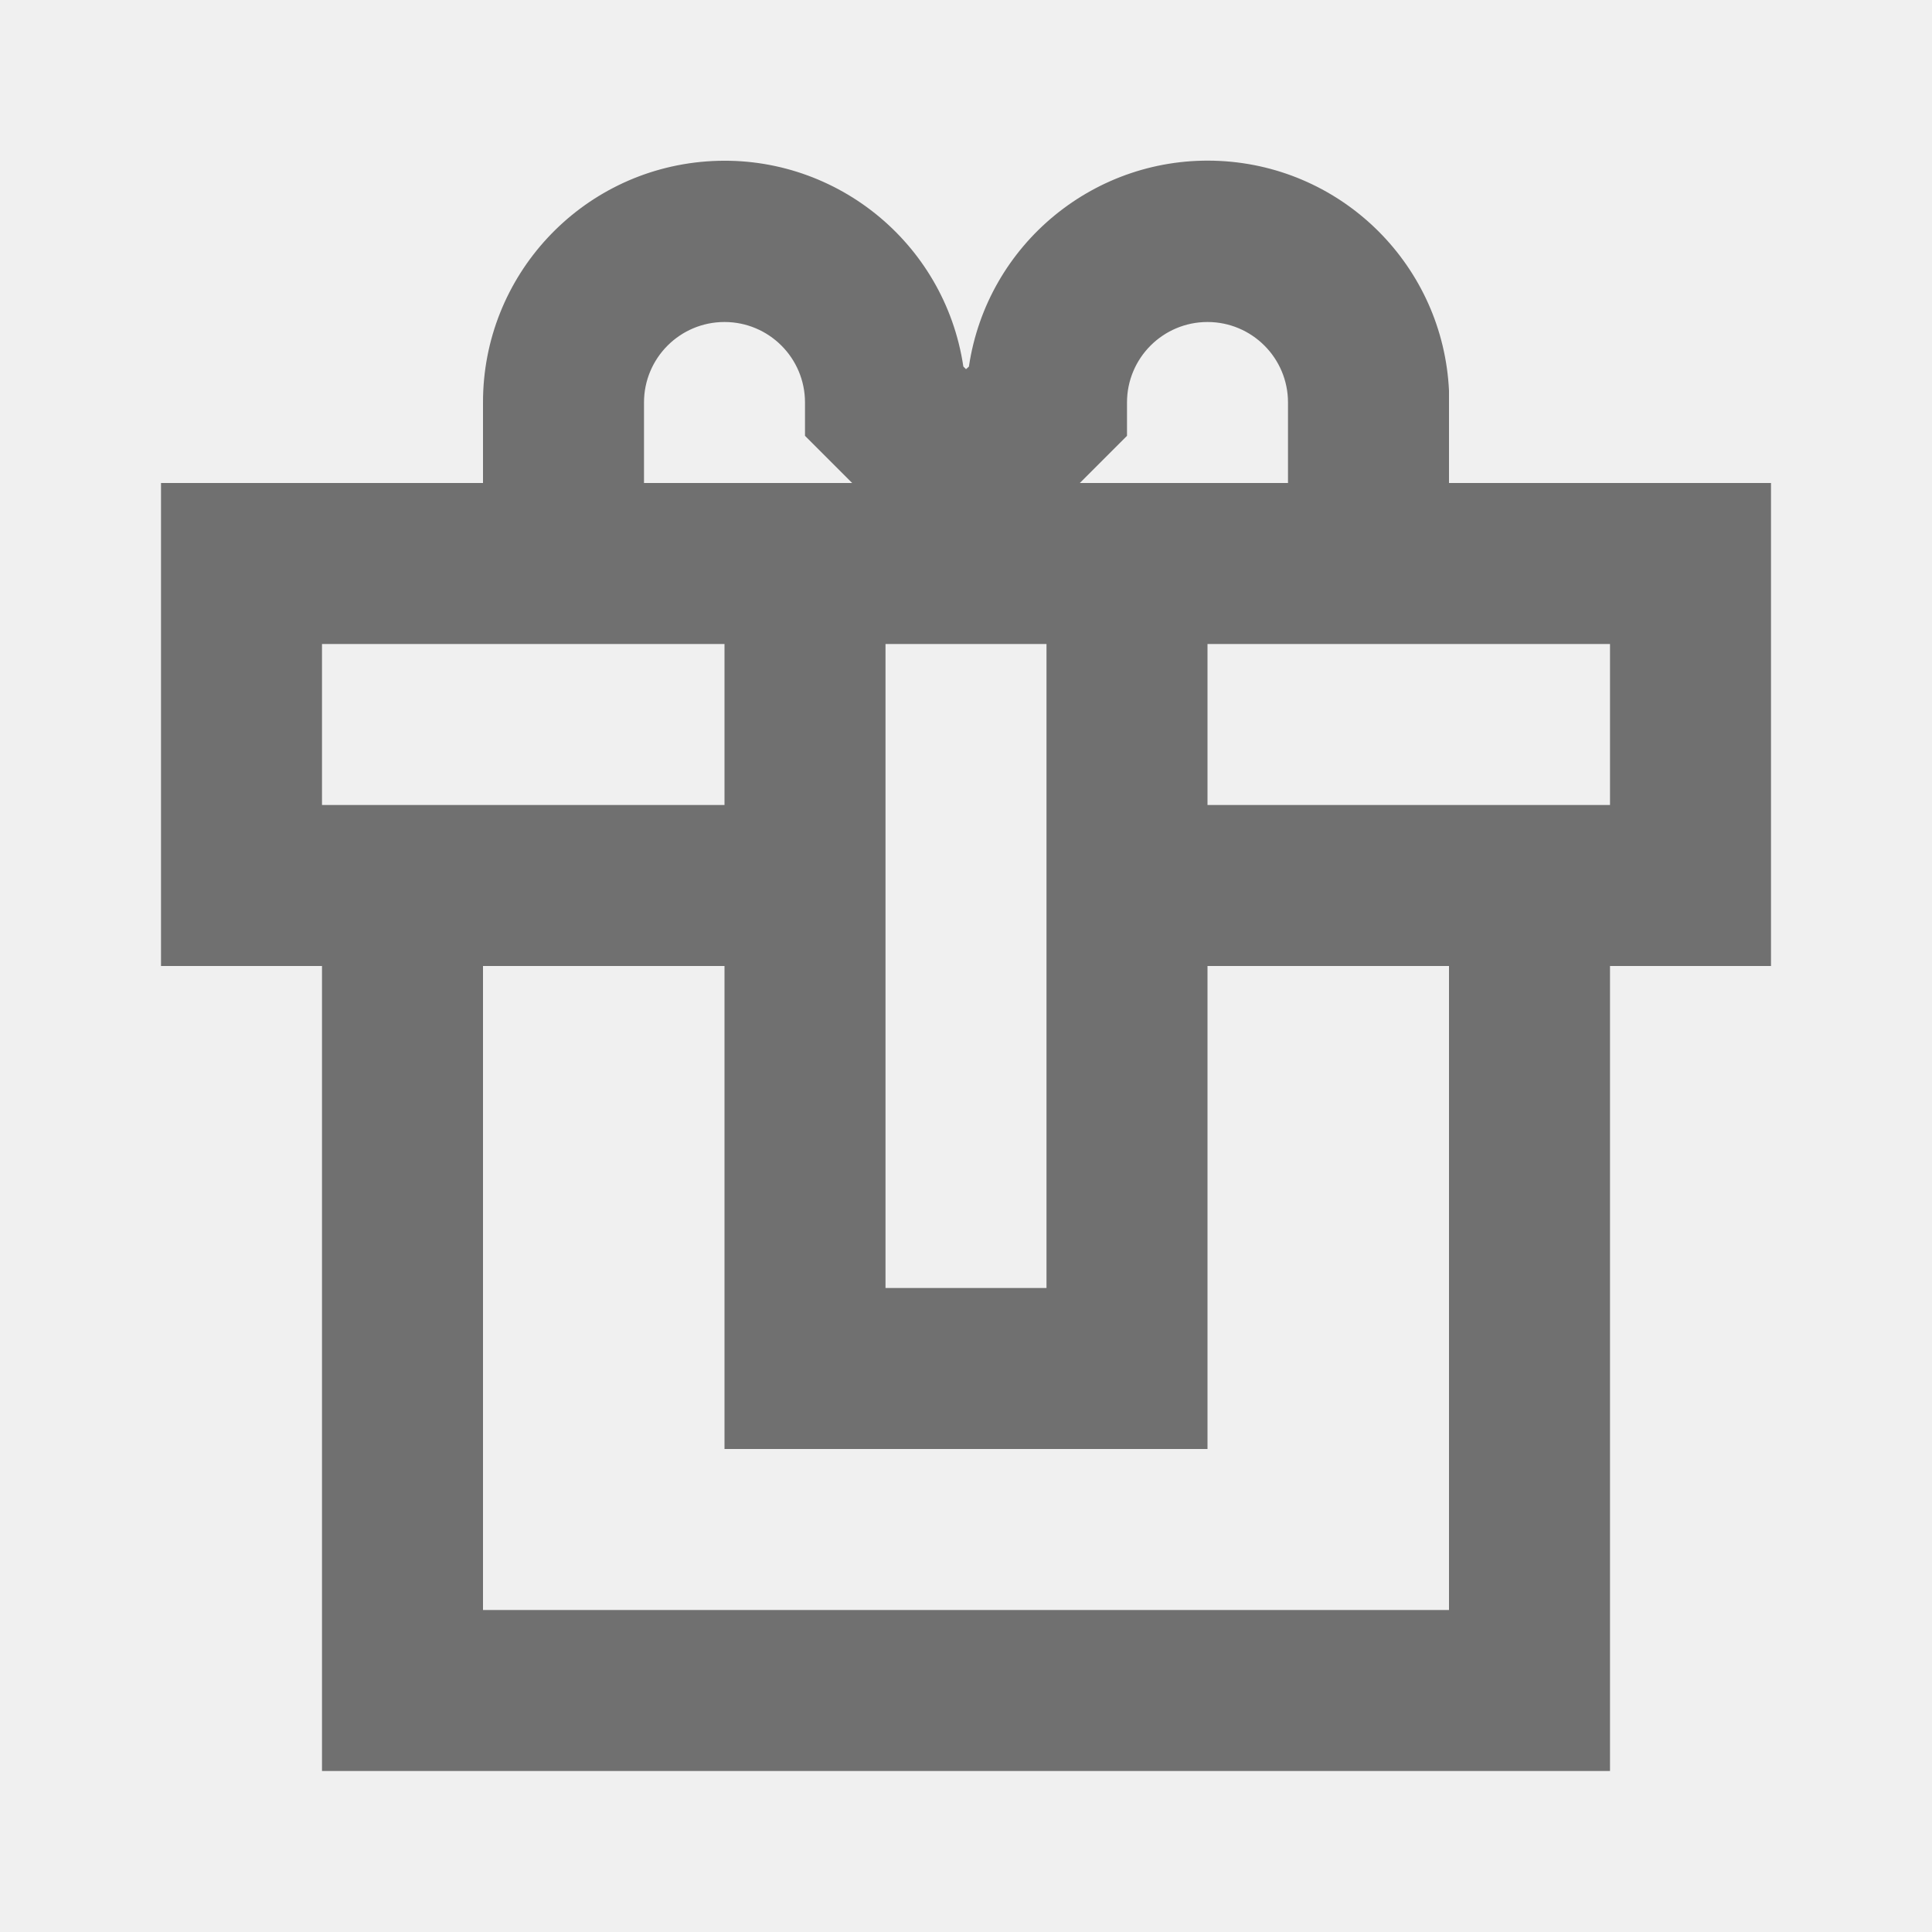
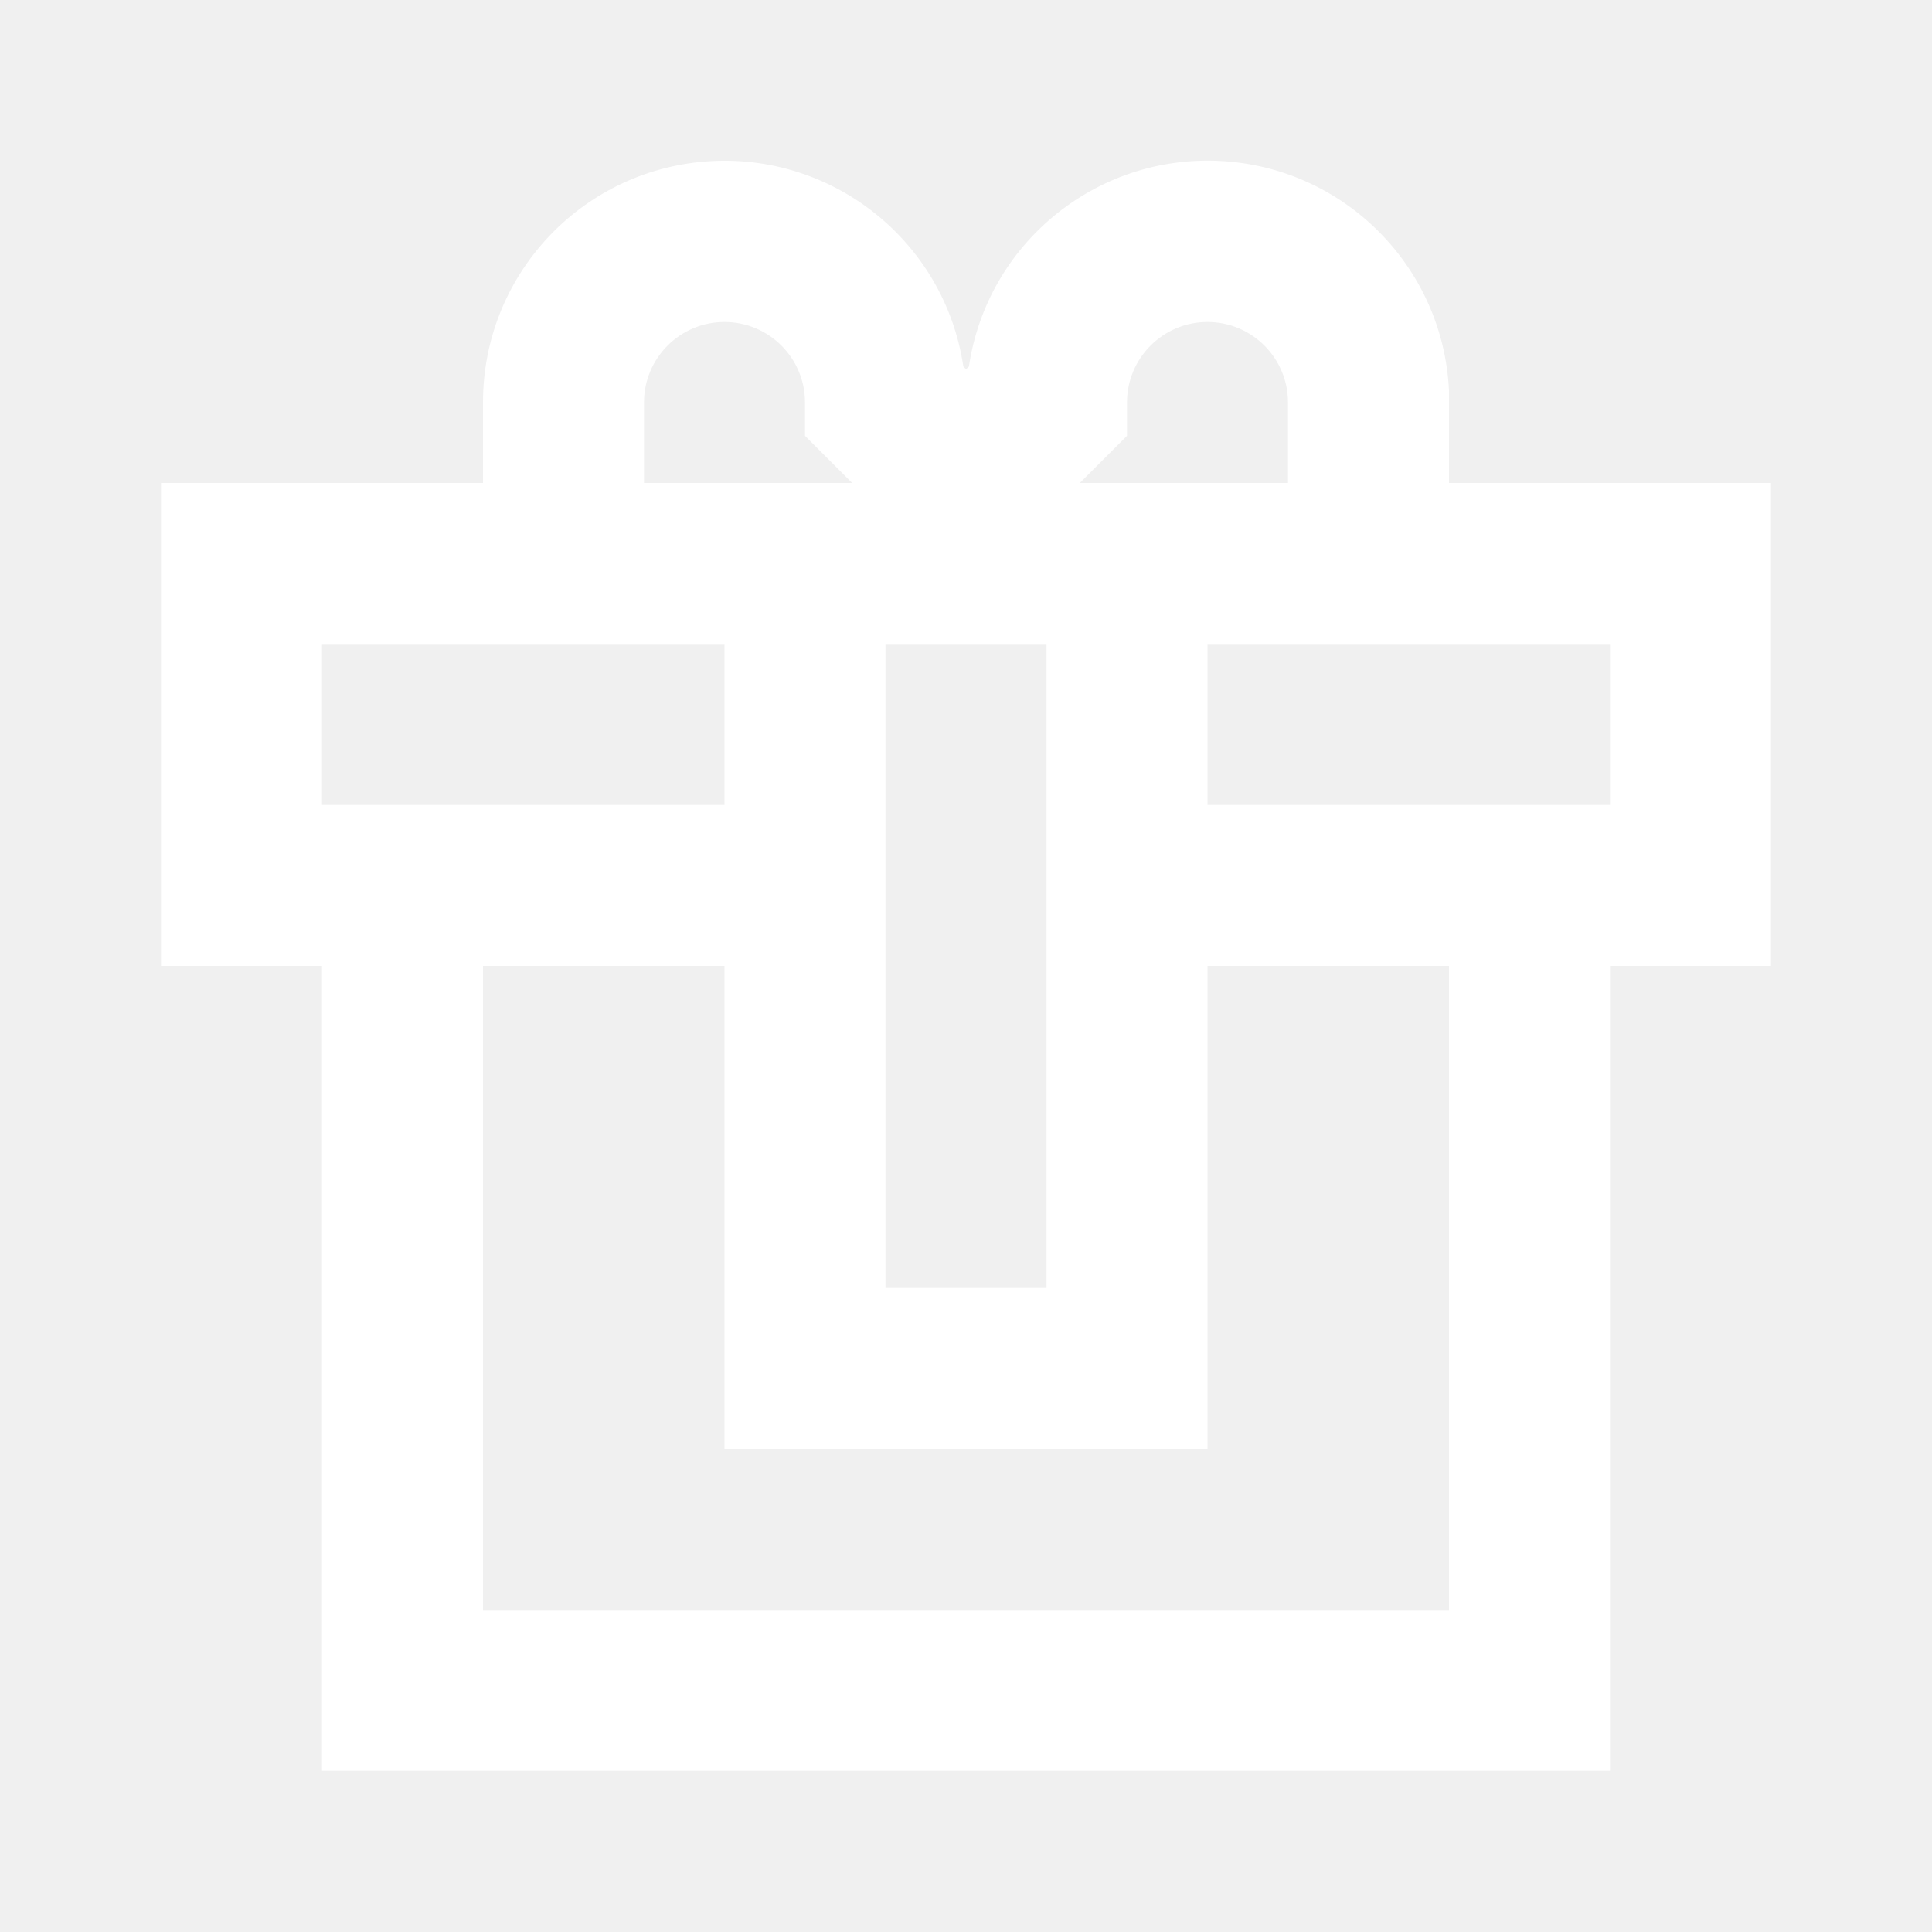
<svg xmlns="http://www.w3.org/2000/svg" id="ic-transaction-staked" width="24" height="24" viewBox="0 0 24 24">
  <defs>
    <style type="text/css">
-             .cls-1{fill:#707070}.cls-2{fill:none}
+             .cls-1{fill:#fff}.cls-2{fill:none}
        </style>
  </defs>
  <path id="Path_18914" d="M18 6V4.854a3 3 0 0 0-5.964-.3L12 4.586l-.033-.033A3 3 0 0 0 6 5v1H2v6h2v10h16V12h2V6zm-4-.586V5a1 1 0 0 1 2 0v1h-2.586zM13 8v8h-2V8zM8 5a1 1 0 0 1 2 0v.414l.586.586H8zM4 8h5v2H4zm14 12H6v-8h3v6h6v-6h3zm2-10h-5V8h5z" class="cls-1" data-name="Path 18914" />
  <path id="Rectangle_4527" d="M0 0h24v24H0z" class="cls-2" data-name="Rectangle 4527" />
</svg>
